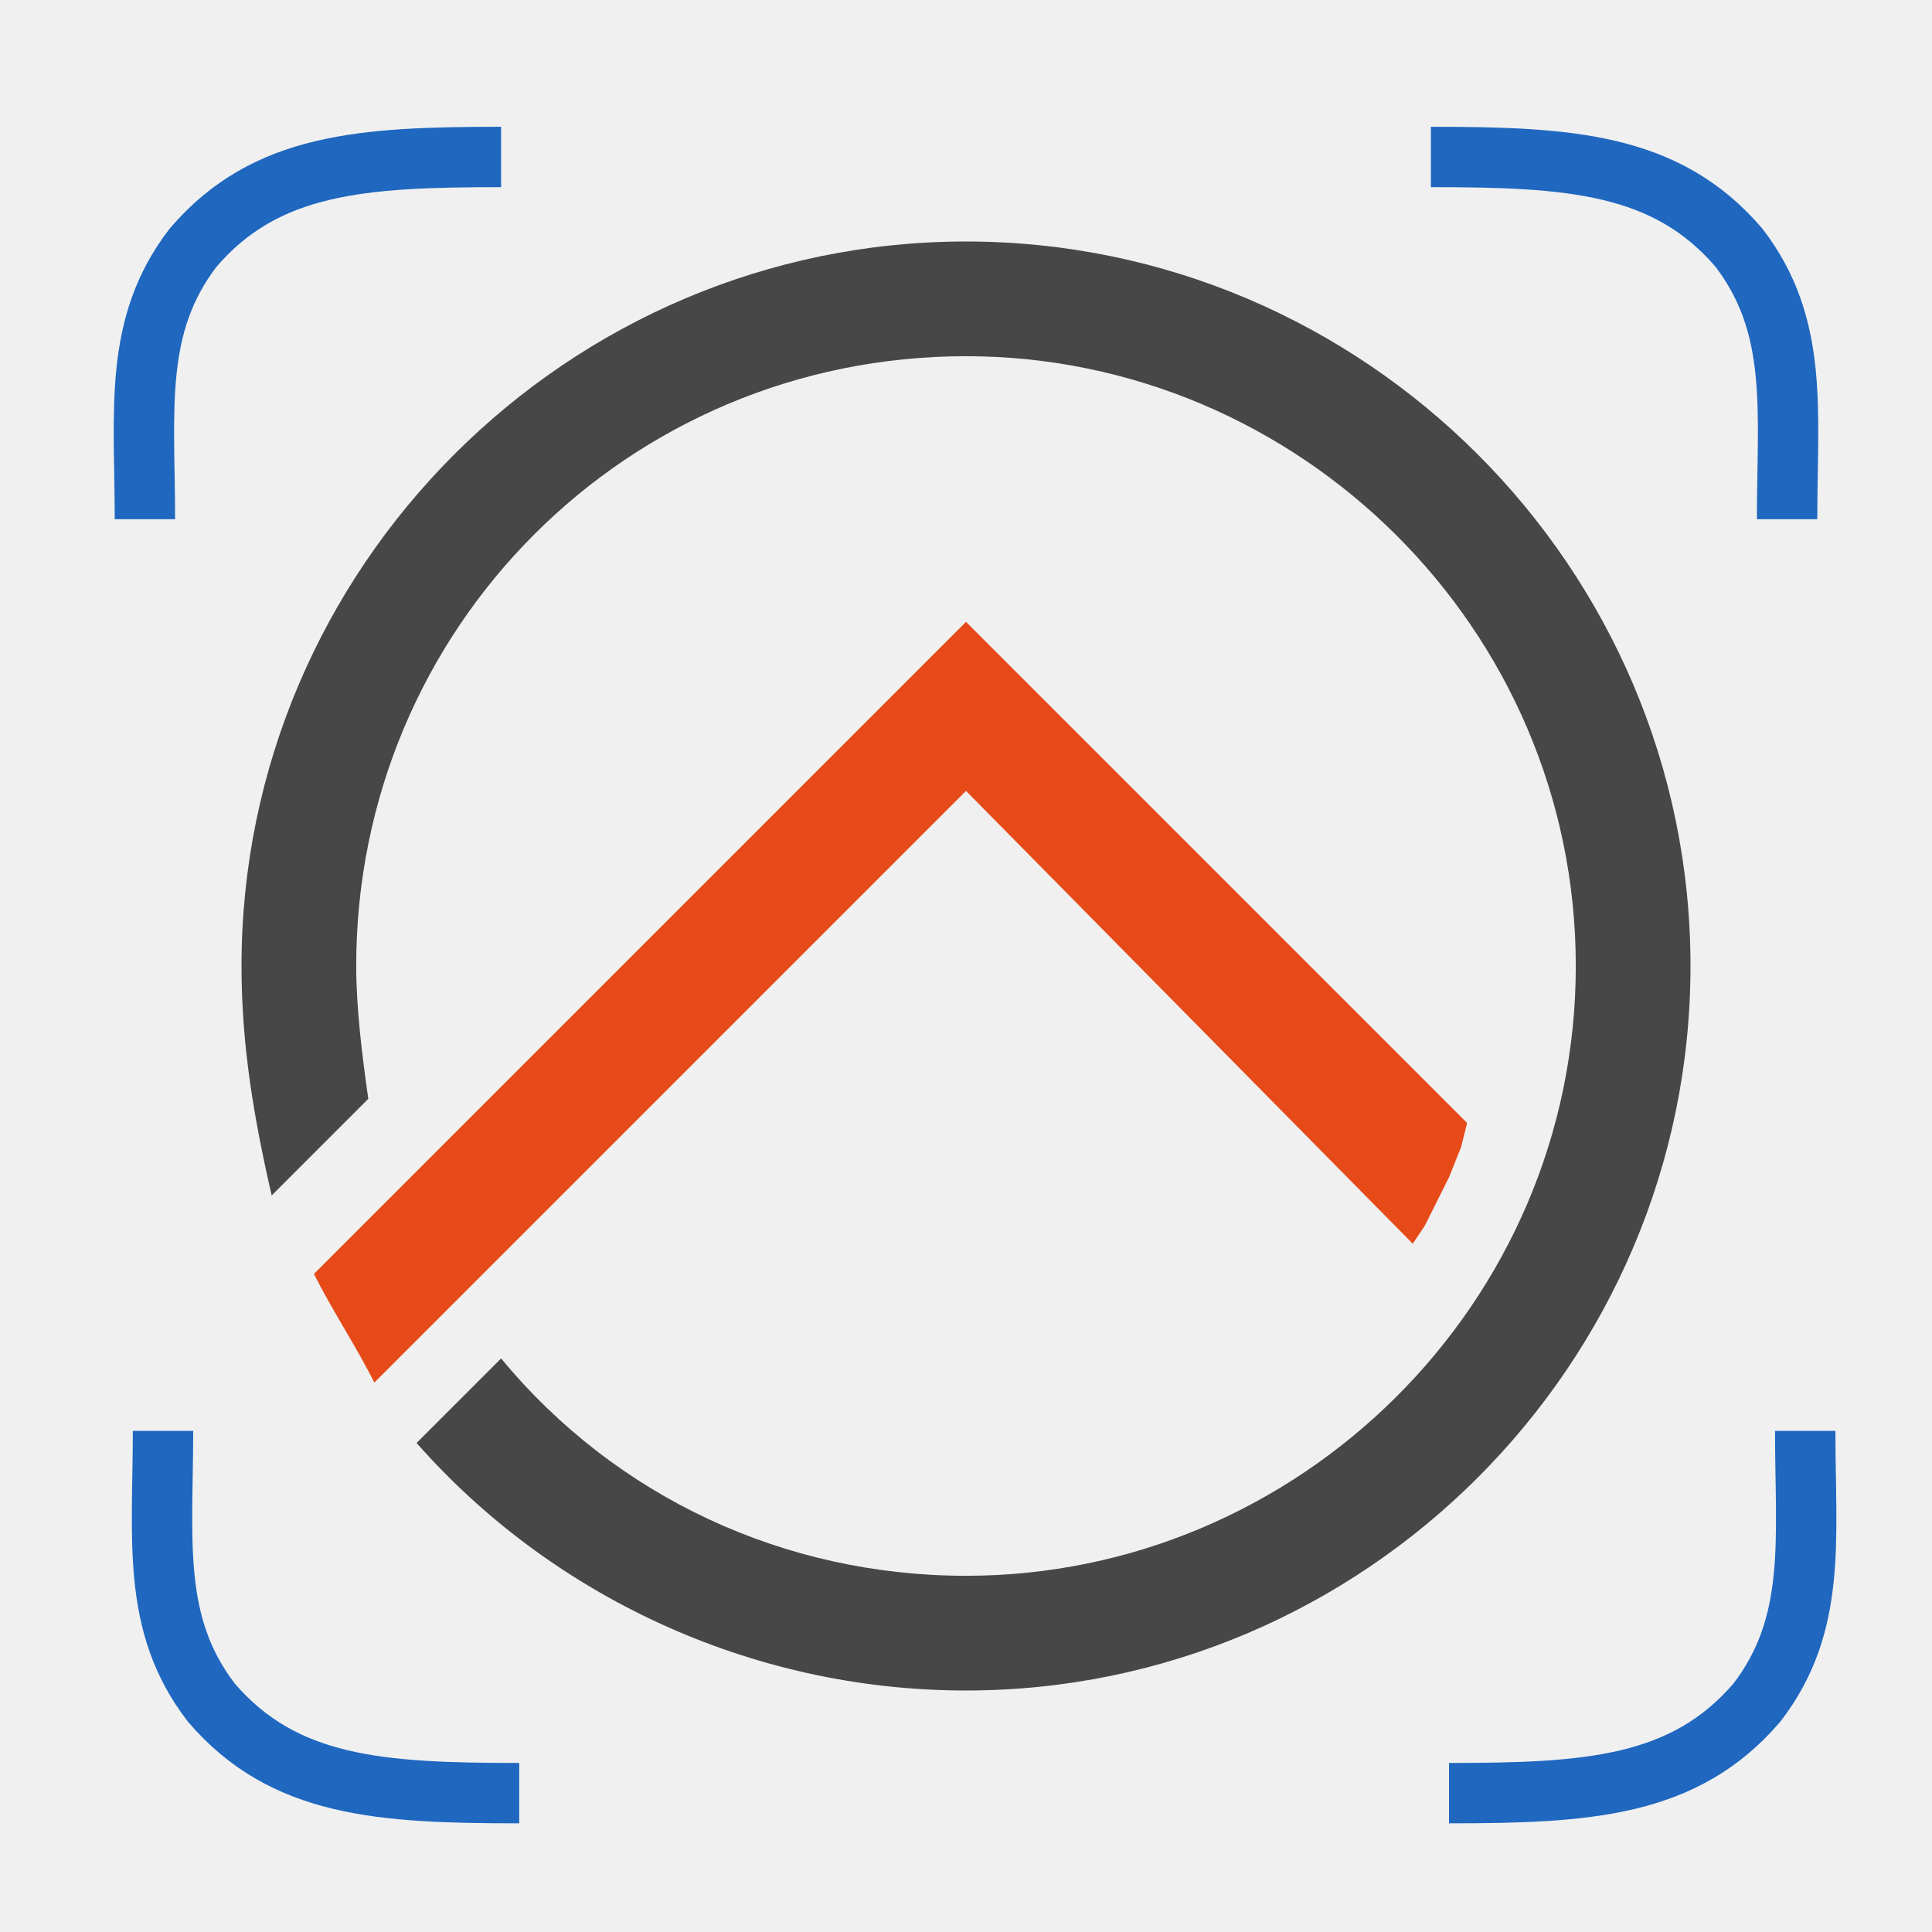
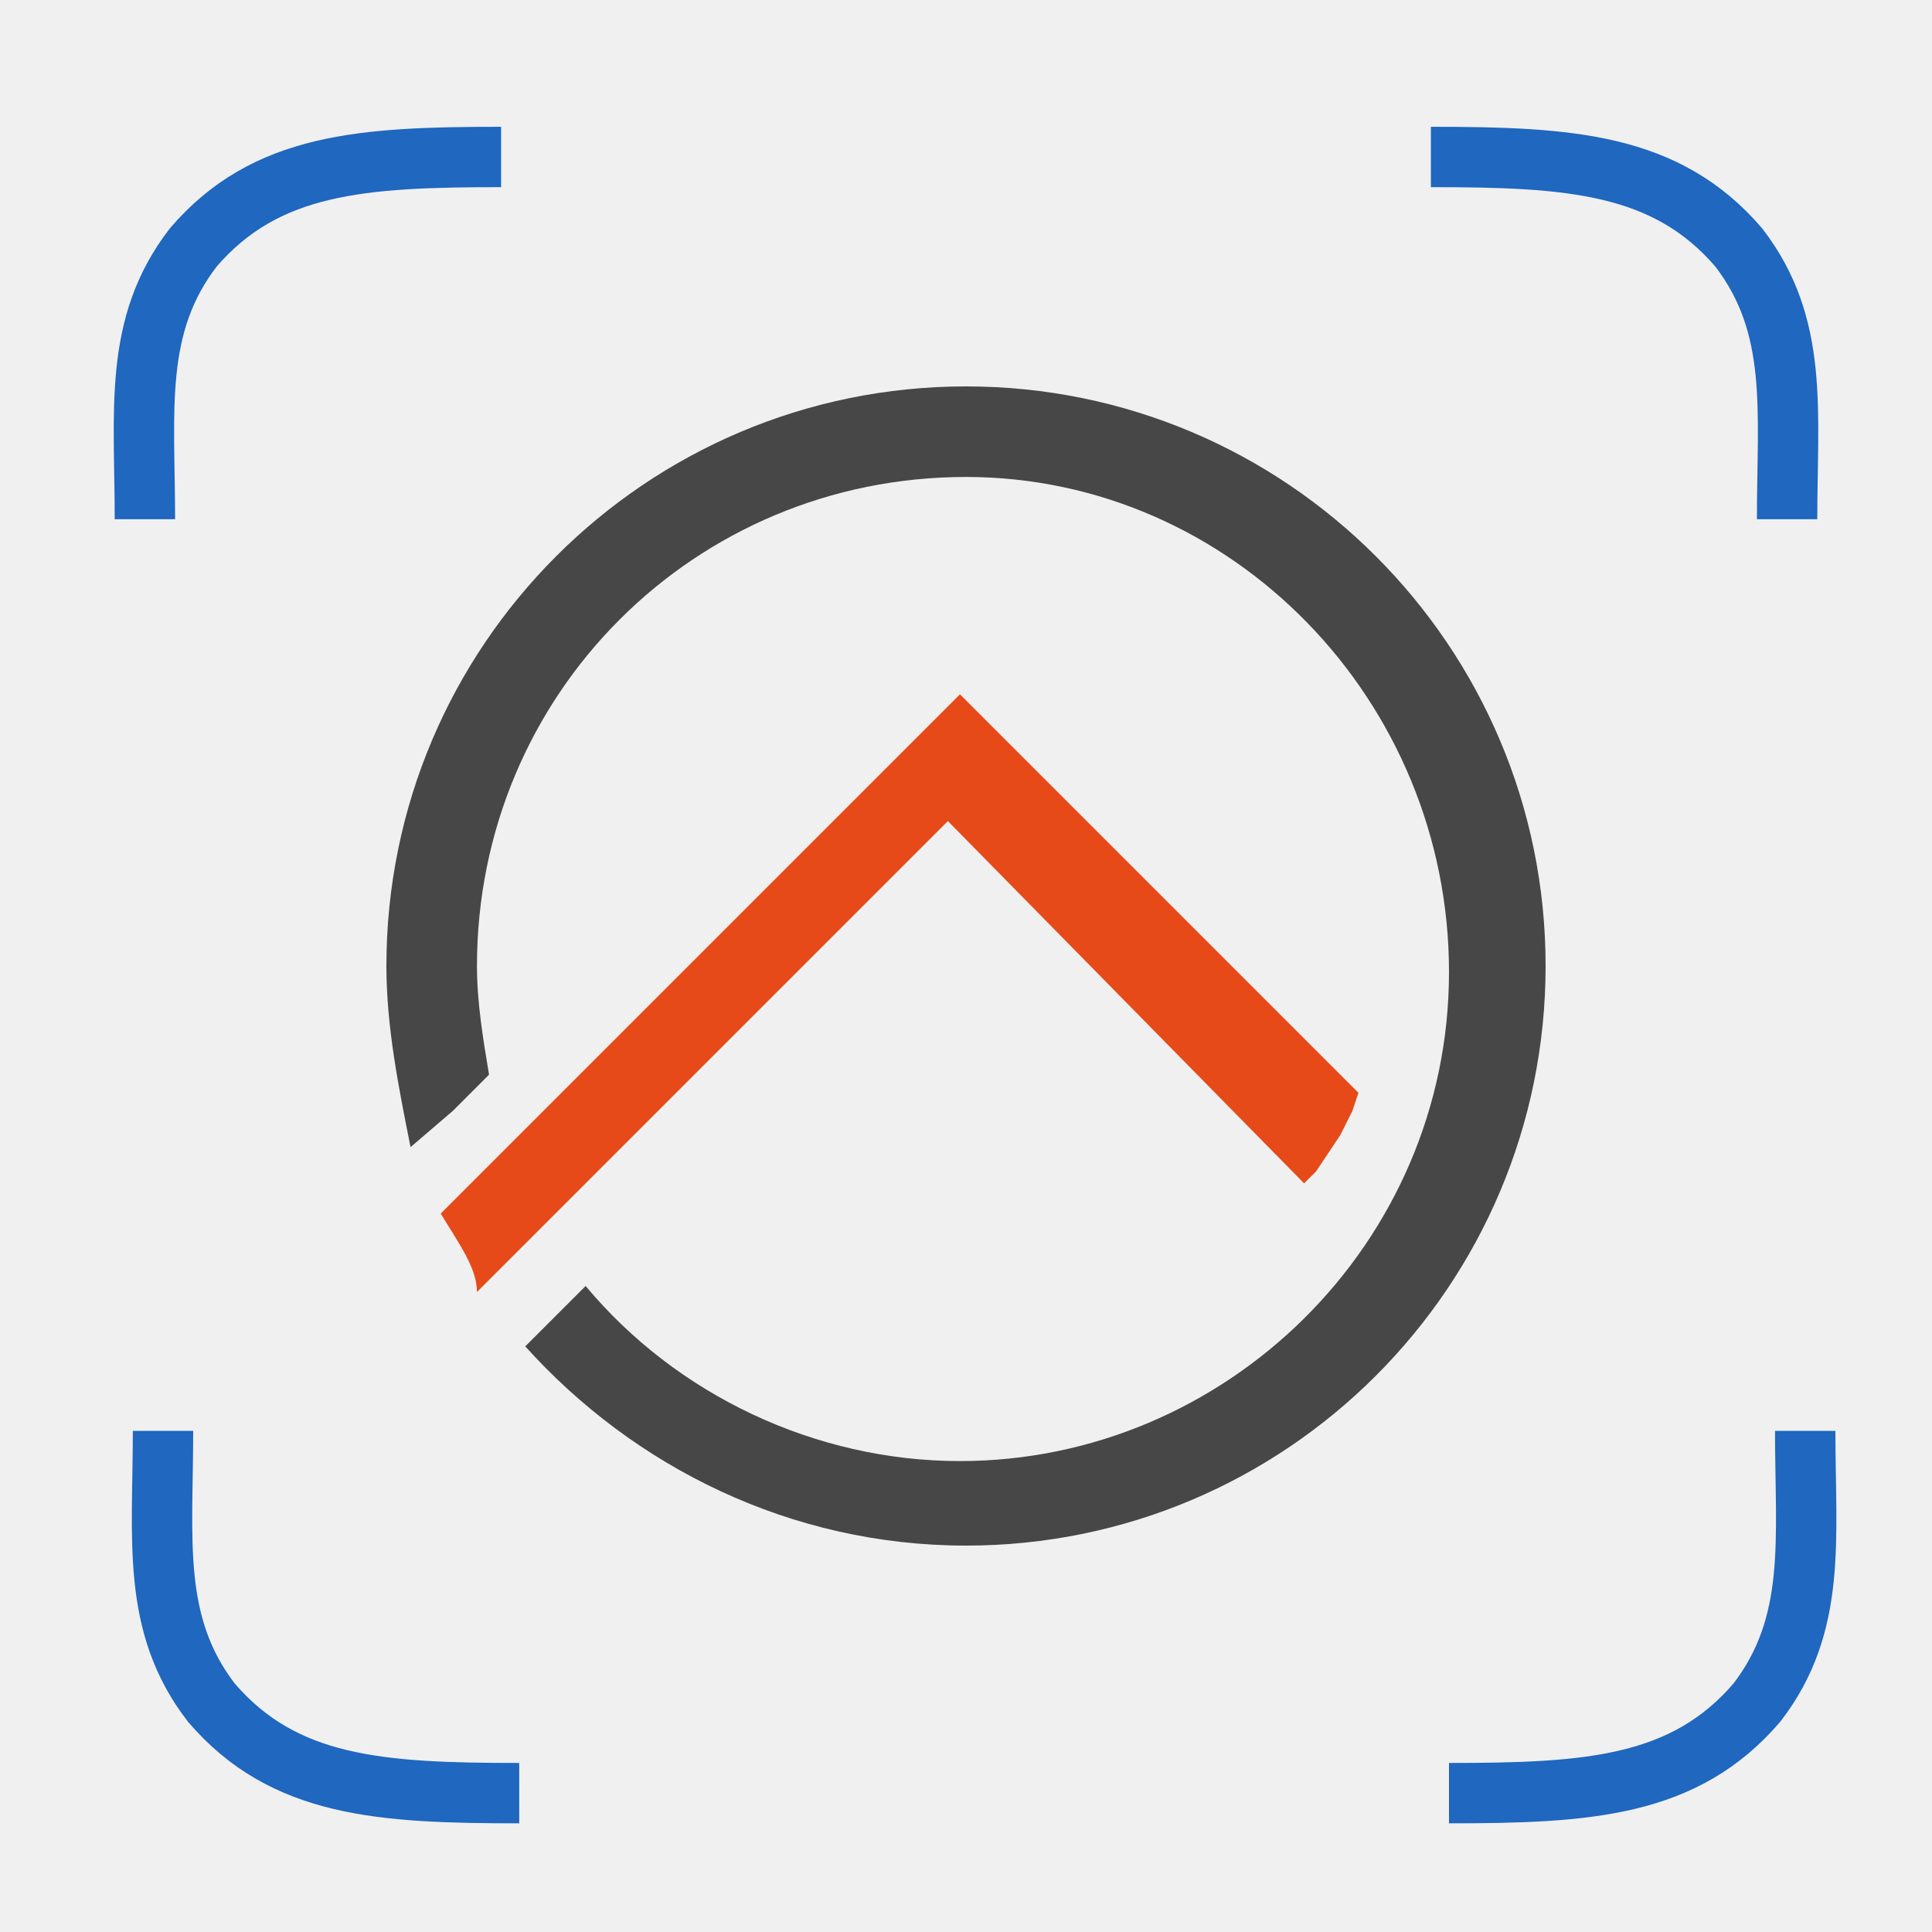
<svg xmlns="http://www.w3.org/2000/svg" version="1.1" id="svg16" x="0px" y="0px" viewBox="0 0 32 32" style="enable-background:new 0 0 32 32;" xml:space="preserve">
  <style type="text/css">
	.st0{fill:#E64A19;}
	.st1{fill:#474747;}
	.st2{display:none;fill:#FFFFFF;}
	.st3{display:none;}
	.st4{fill:none;stroke:#1F67BF;stroke-miterlimit:10;}
</style>
  <g id="layer1">
-     <path id="orange_arrow" class="st0" d="M5.2,21.1l9.4-9.4l1.4-1.4l1.4,1.4l6.9,6.9l0,0L24.2,19L24,19.5l-0.2,0.4l-0.2,0.4l-0.2,0.3   L16,13.1l-9.8,9.8C5.9,22.3,5.5,21.7,5.2,21.1L5.2,21.1z" />
-     <path id="path14" class="st1" d="M16,4c6.6,0,12,5.4,12,12s-5.4,12-12,12c-3.6,0-6.9-1.6-9.1-4.1   l0.4-0.4l0.3-0.3L8,22.8l0.3-0.3l0,0c1.9,2.3,4.7,3.6,7.7,3.6c5.5,0,10.1-4.5,10.1-10.1S21.5,5.9,16,5.9C10.4,5.9,5.9,10.4,5.9,16   c0,0.7,0.1,1.5,0.2,2.2l-0.7,0.7l-0.9,0.9C4.2,18.5,4,17.3,4,16C4,9.4,9.4,4,16,4z" />
+     <path id="orange_arrow" class="st0" d="M7.3,20.1l7.5-7.5l1.1-1.1l1.1,1.1l5.5,5.5l0,0l-0.1,0.3l-0.2,0.4l-0.2,0.3l-0.2,0.3   l-0.2,0.2l-5.9-6l-7.8,7.8C7.9,21,7.6,20.6,7.3,20.1L7.3,20.1z" />
+     <path id="path14" class="st1" d="M16,6.4c5.3,0,9.6,4.3,9.6,9.6s-4.3,9.6-9.6,9.6   c-2.9,0-5.5-1.3-7.3-3.3L9,22l0.2-0.2l0.3-0.3l0.2-0.2l0,0c1.5,1.8,3.8,2.9,6.2,2.9c4.4,0,8.1-3.6,8.1-8.1S20.4,7.9,16,7.9   c-4.5,0-8.1,3.6-8.1,8.1c0,0.6,0.1,1.2,0.2,1.8l-0.6,0.6L6.8,19c-0.2-1-0.4-2-0.4-3C6.4,10.7,10.7,6.4,16,6.4z" />
  </g>
  <polygon class="st2" points="24.9,32 7.1,32 11.5,23.5 20.5,23.5 " />
  <path class="st3" d="M20.4,25.7c-1.2,0.3-2.3,1.1-3,2.3c-0.7,1.2-0.8,2.5-0.5,3.7l1.2-0.7c-0.1-0.6,0-1.2,0.2-1.8l2.8,1.6l0.7-0.4  v-0.8L19,28c0.4-0.5,0.9-0.8,1.5-1v-1.3H20.4z M11.6,25.7V27c0.6,0.2,1.1,0.6,1.5,1l-2.8,1.6v0.8l0.7,0.4l2.8-1.6  c0.2,0.6,0.3,1.2,0.2,1.8l1.2,0.7c0.3-1.2,0.2-2.6-0.5-3.7C14,26.8,12.9,26,11.6,25.7L11.6,25.7z M16,20.6L15.3,21v3.2  c-0.6-0.1-1.2-0.4-1.6-0.8l-1.2,0.7c0.9,0.9,2.1,1.4,3.5,1.4s2.6-0.5,3.5-1.4l-1.2-0.7c-0.5,0.4-1,0.6-1.6,0.8V21L16,20.6z" />
  <path class="st4" d="M2.4,8.6c0-1.8-0.2-3.2,0.8-4.5C4.4,2.7,6,2.6,8.3,2.6" />
  <path class="st4" d="M29.6,8.6c0-1.8,0.2-3.2-0.8-4.5c-1.2-1.4-2.8-1.5-5.1-1.5" />
  <path class="st4" d="M2.7,23.7c0,1.8-0.2,3.2,0.8,4.5c1.2,1.4,2.8,1.5,5.1,1.5" />
  <path class="st4" d="M29.9,23.7c0,1.8,0.2,3.2-0.8,4.5c-1.2,1.4-2.8,1.5-5.1,1.5" />
</svg>
